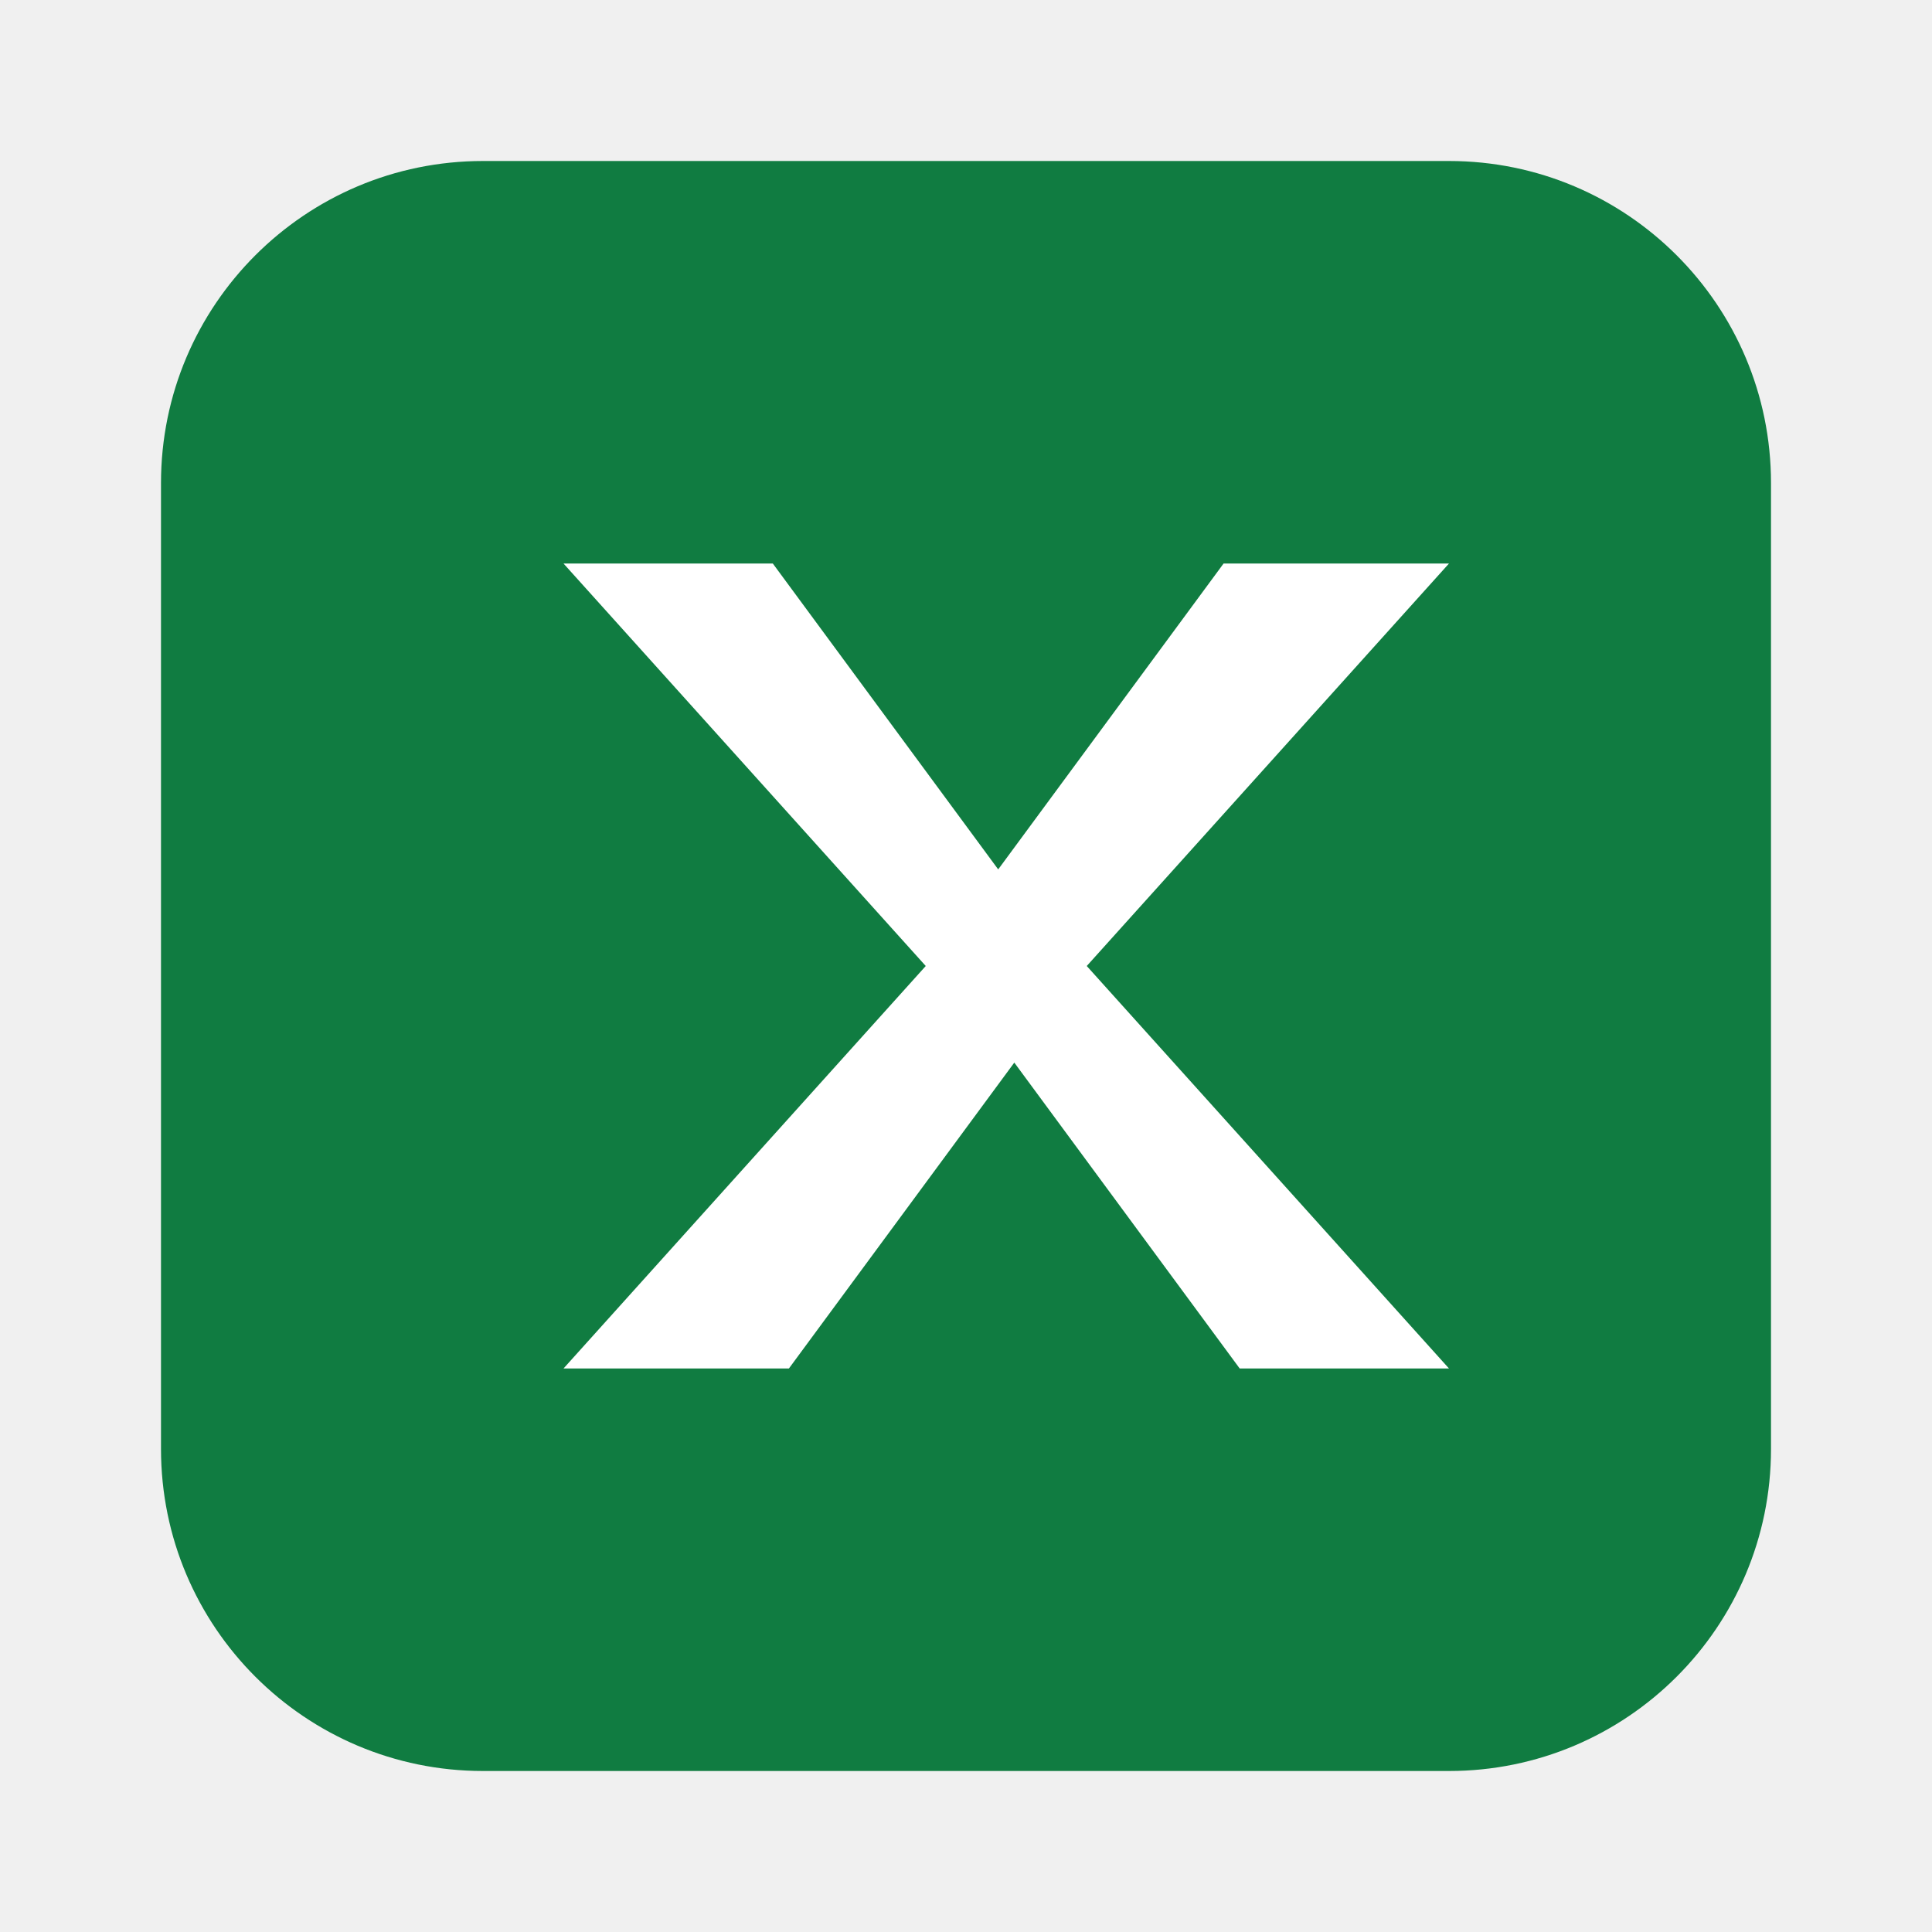
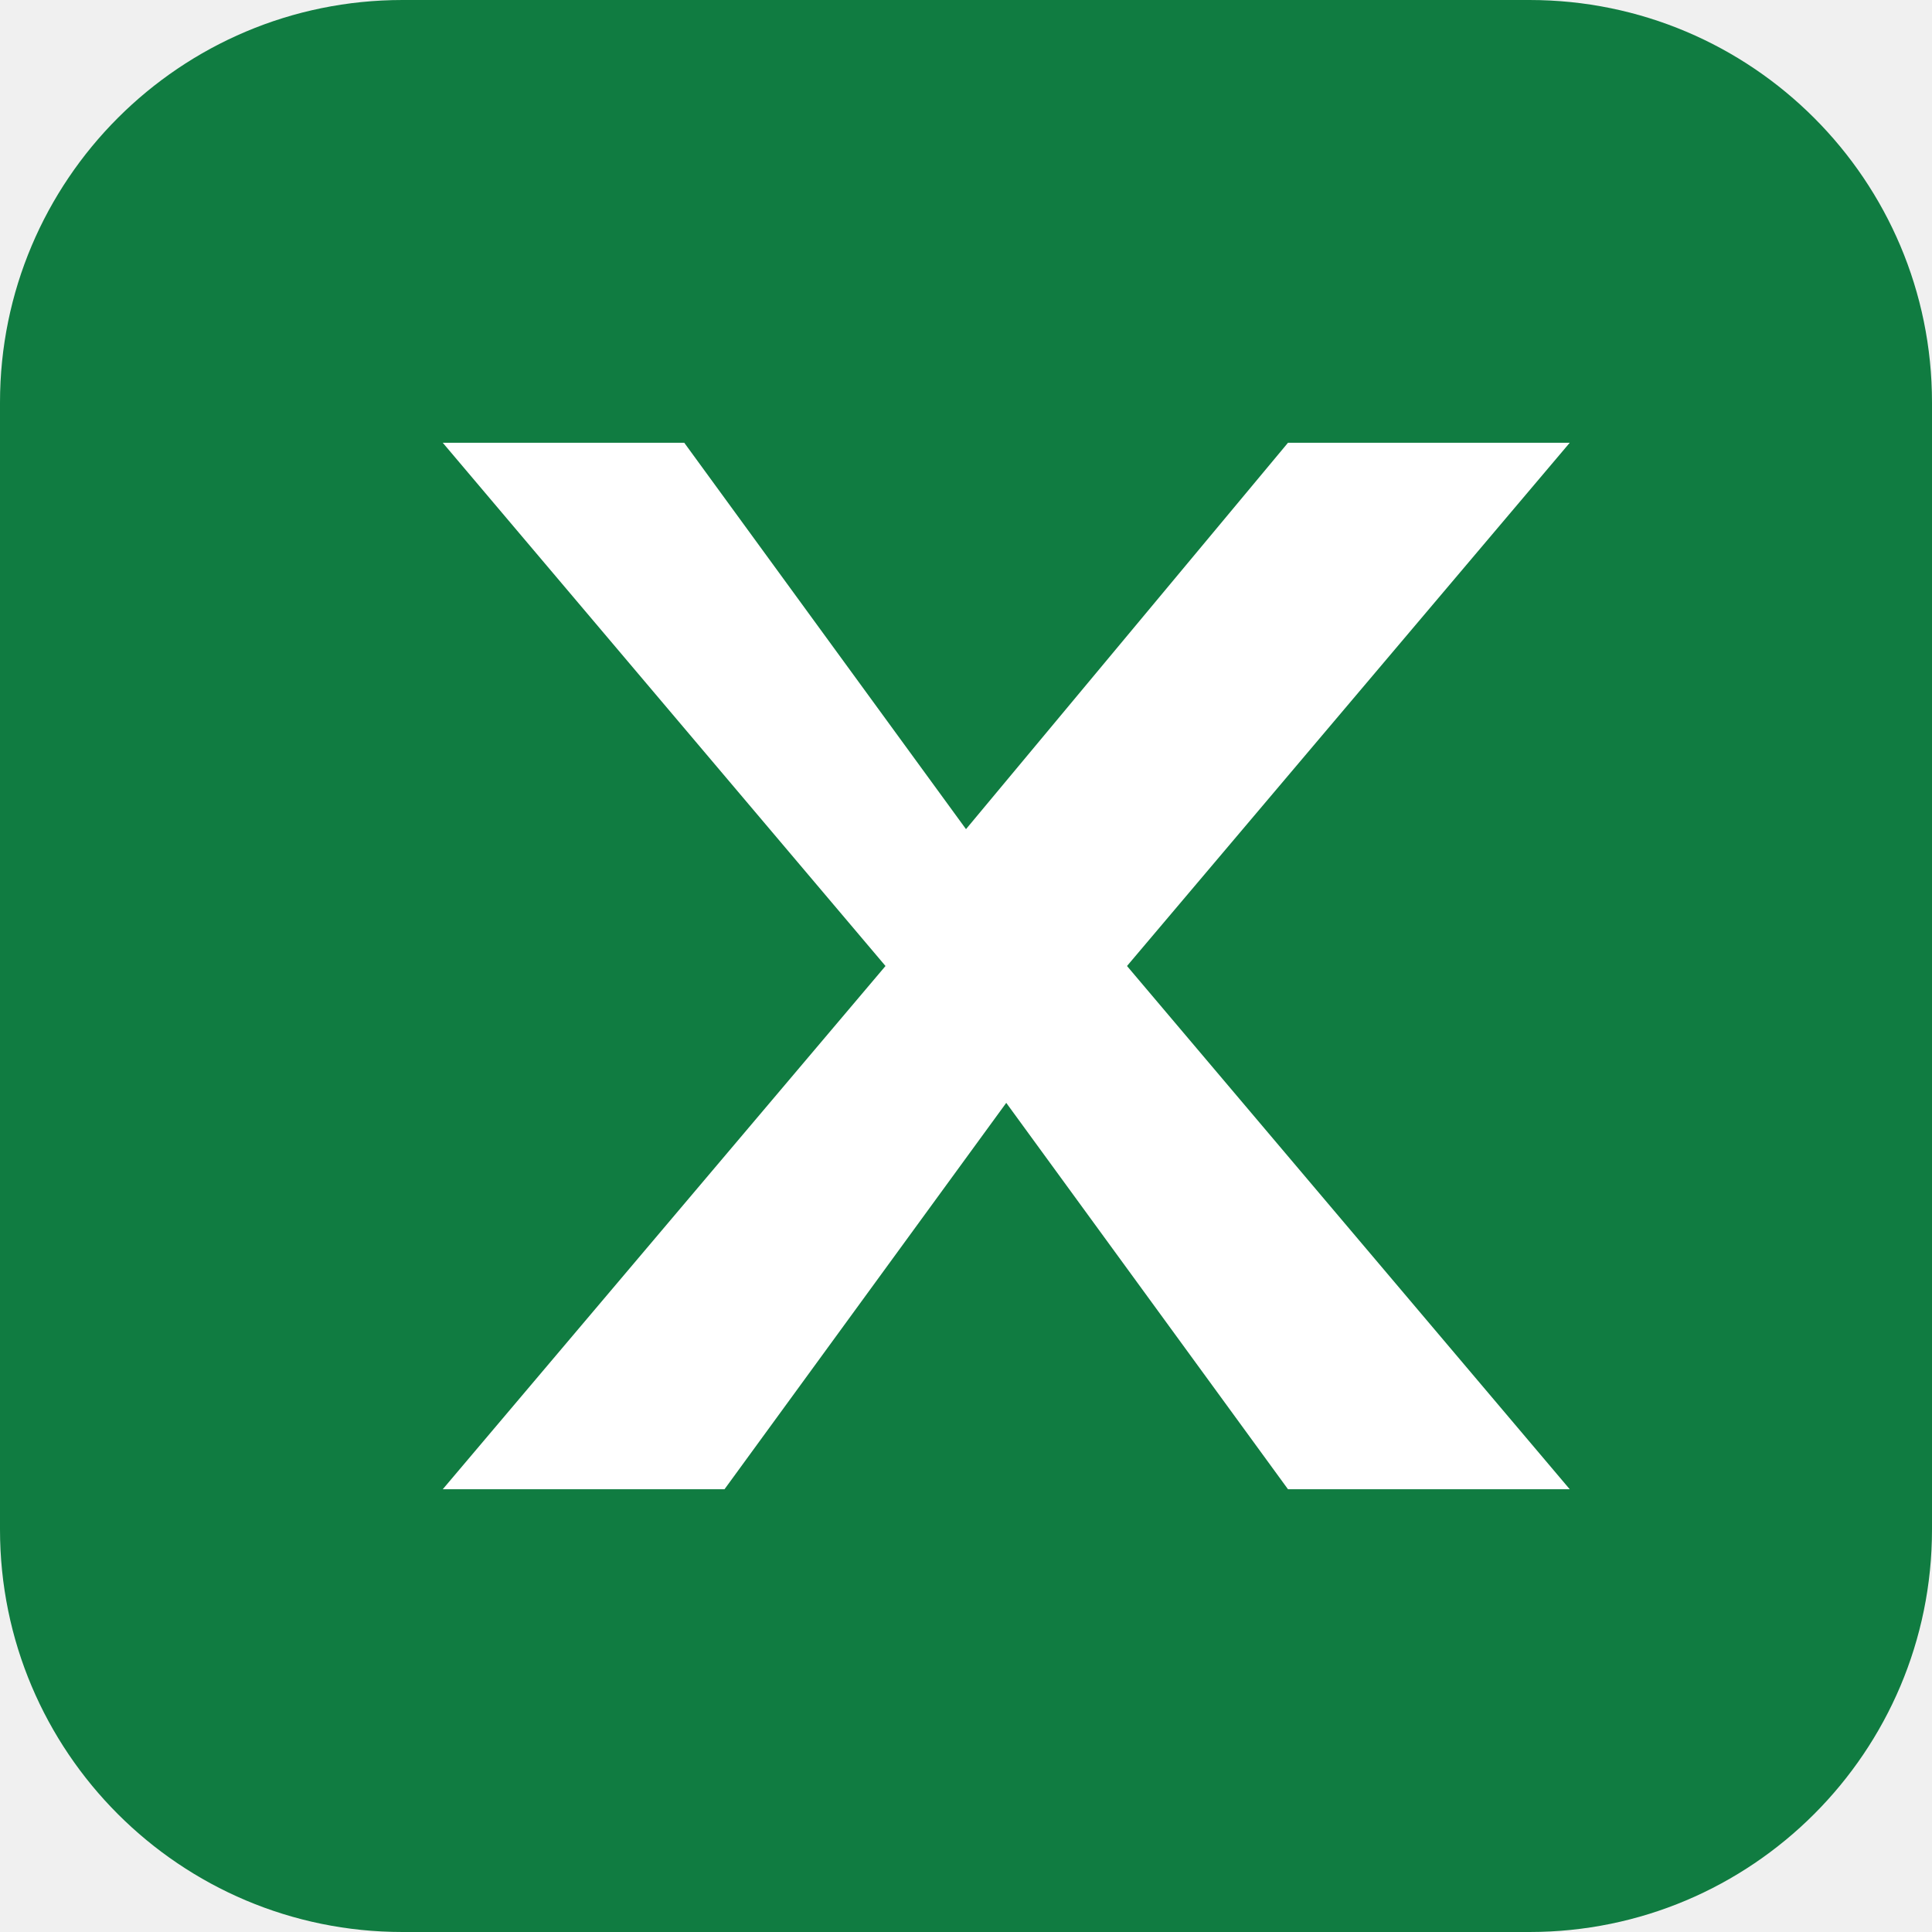
<svg xmlns="http://www.w3.org/2000/svg" width="24" height="24" viewBox="0 0 24 24" fill="none">
-   <rect x="2" y="2" width="20" height="20" rx="4" fill="#107C41" />
-   <path d="M7 7l4.5 5L7 17h2.8l2.8-3.8L15.4 17H18l-4.5-5L18 7h-2.8L12.4 10.8 9.6 7H7z" fill="#FFFFFF" />
+   <rect width="24" height="24" rx="5" fill="#107C41" />
+   <path d="M5.5 5.5l5.5 6.5-5.5 6.5h3.5l3.5-4.8 3.5 4.8h3.5l-5.5-6.5 5.5-6.5h-3.5L12 10.3 8.5 5.5H5.5z" fill="#FFFFFF" />
</svg>
